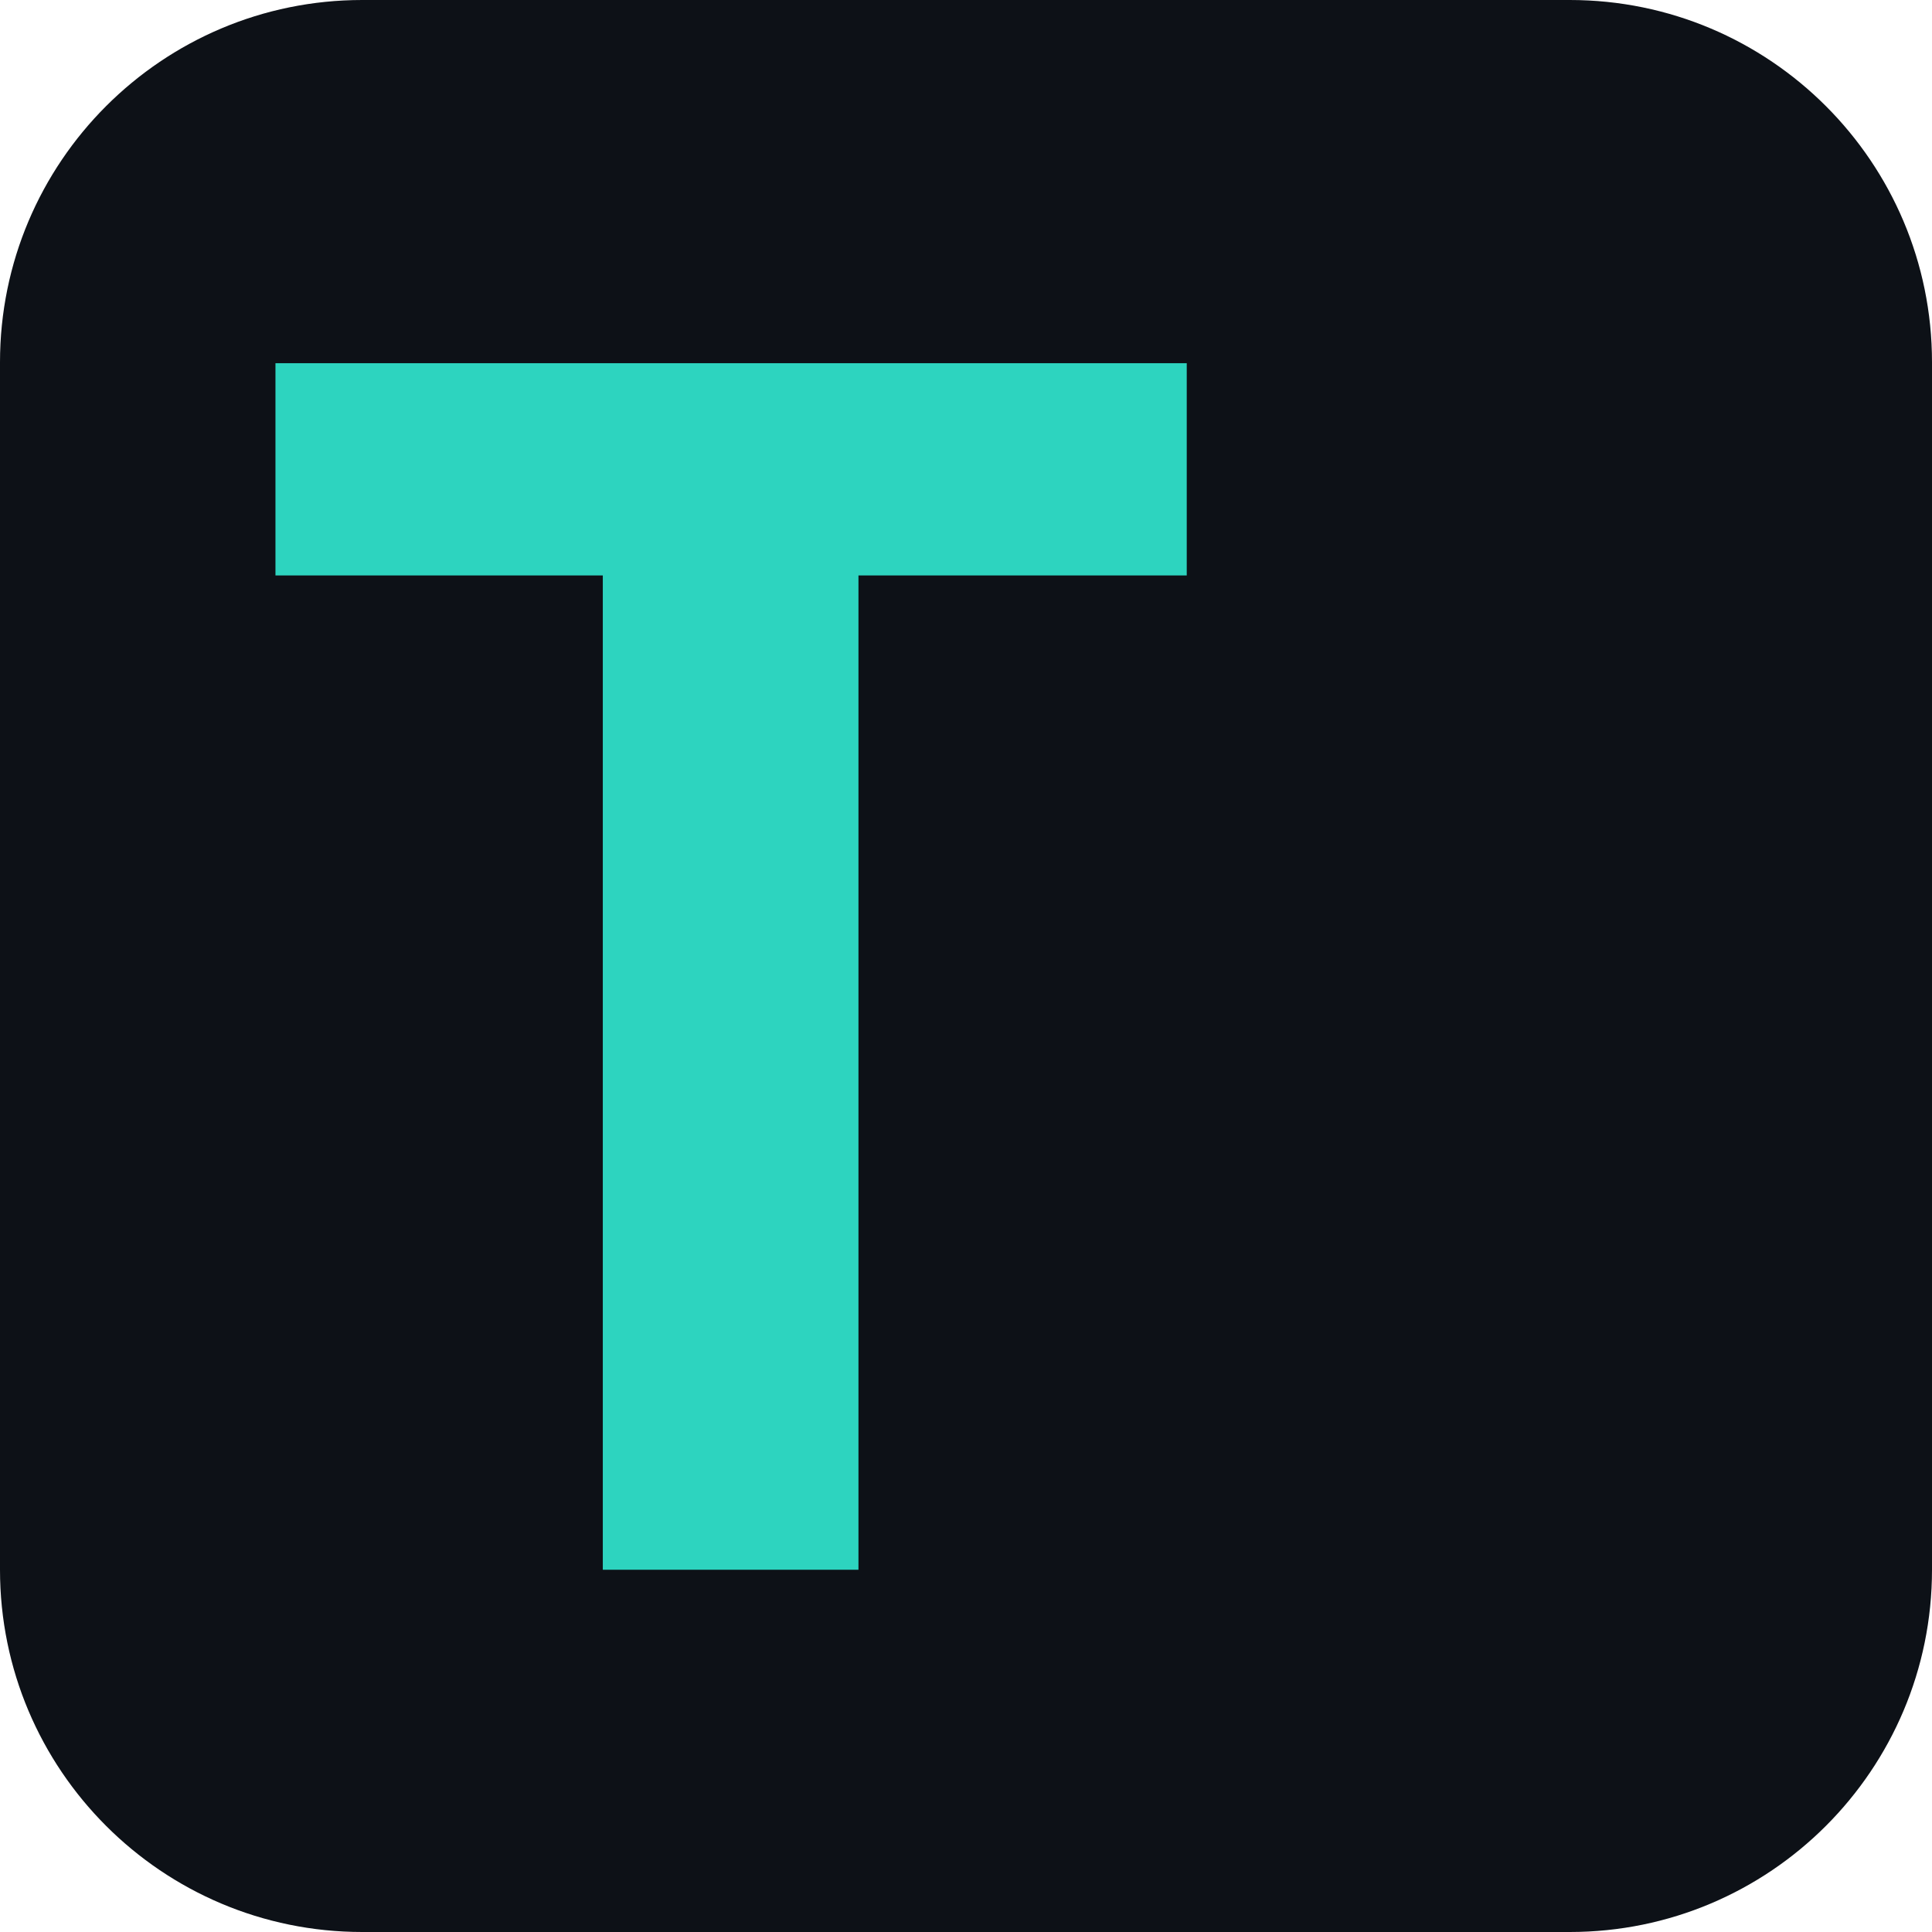
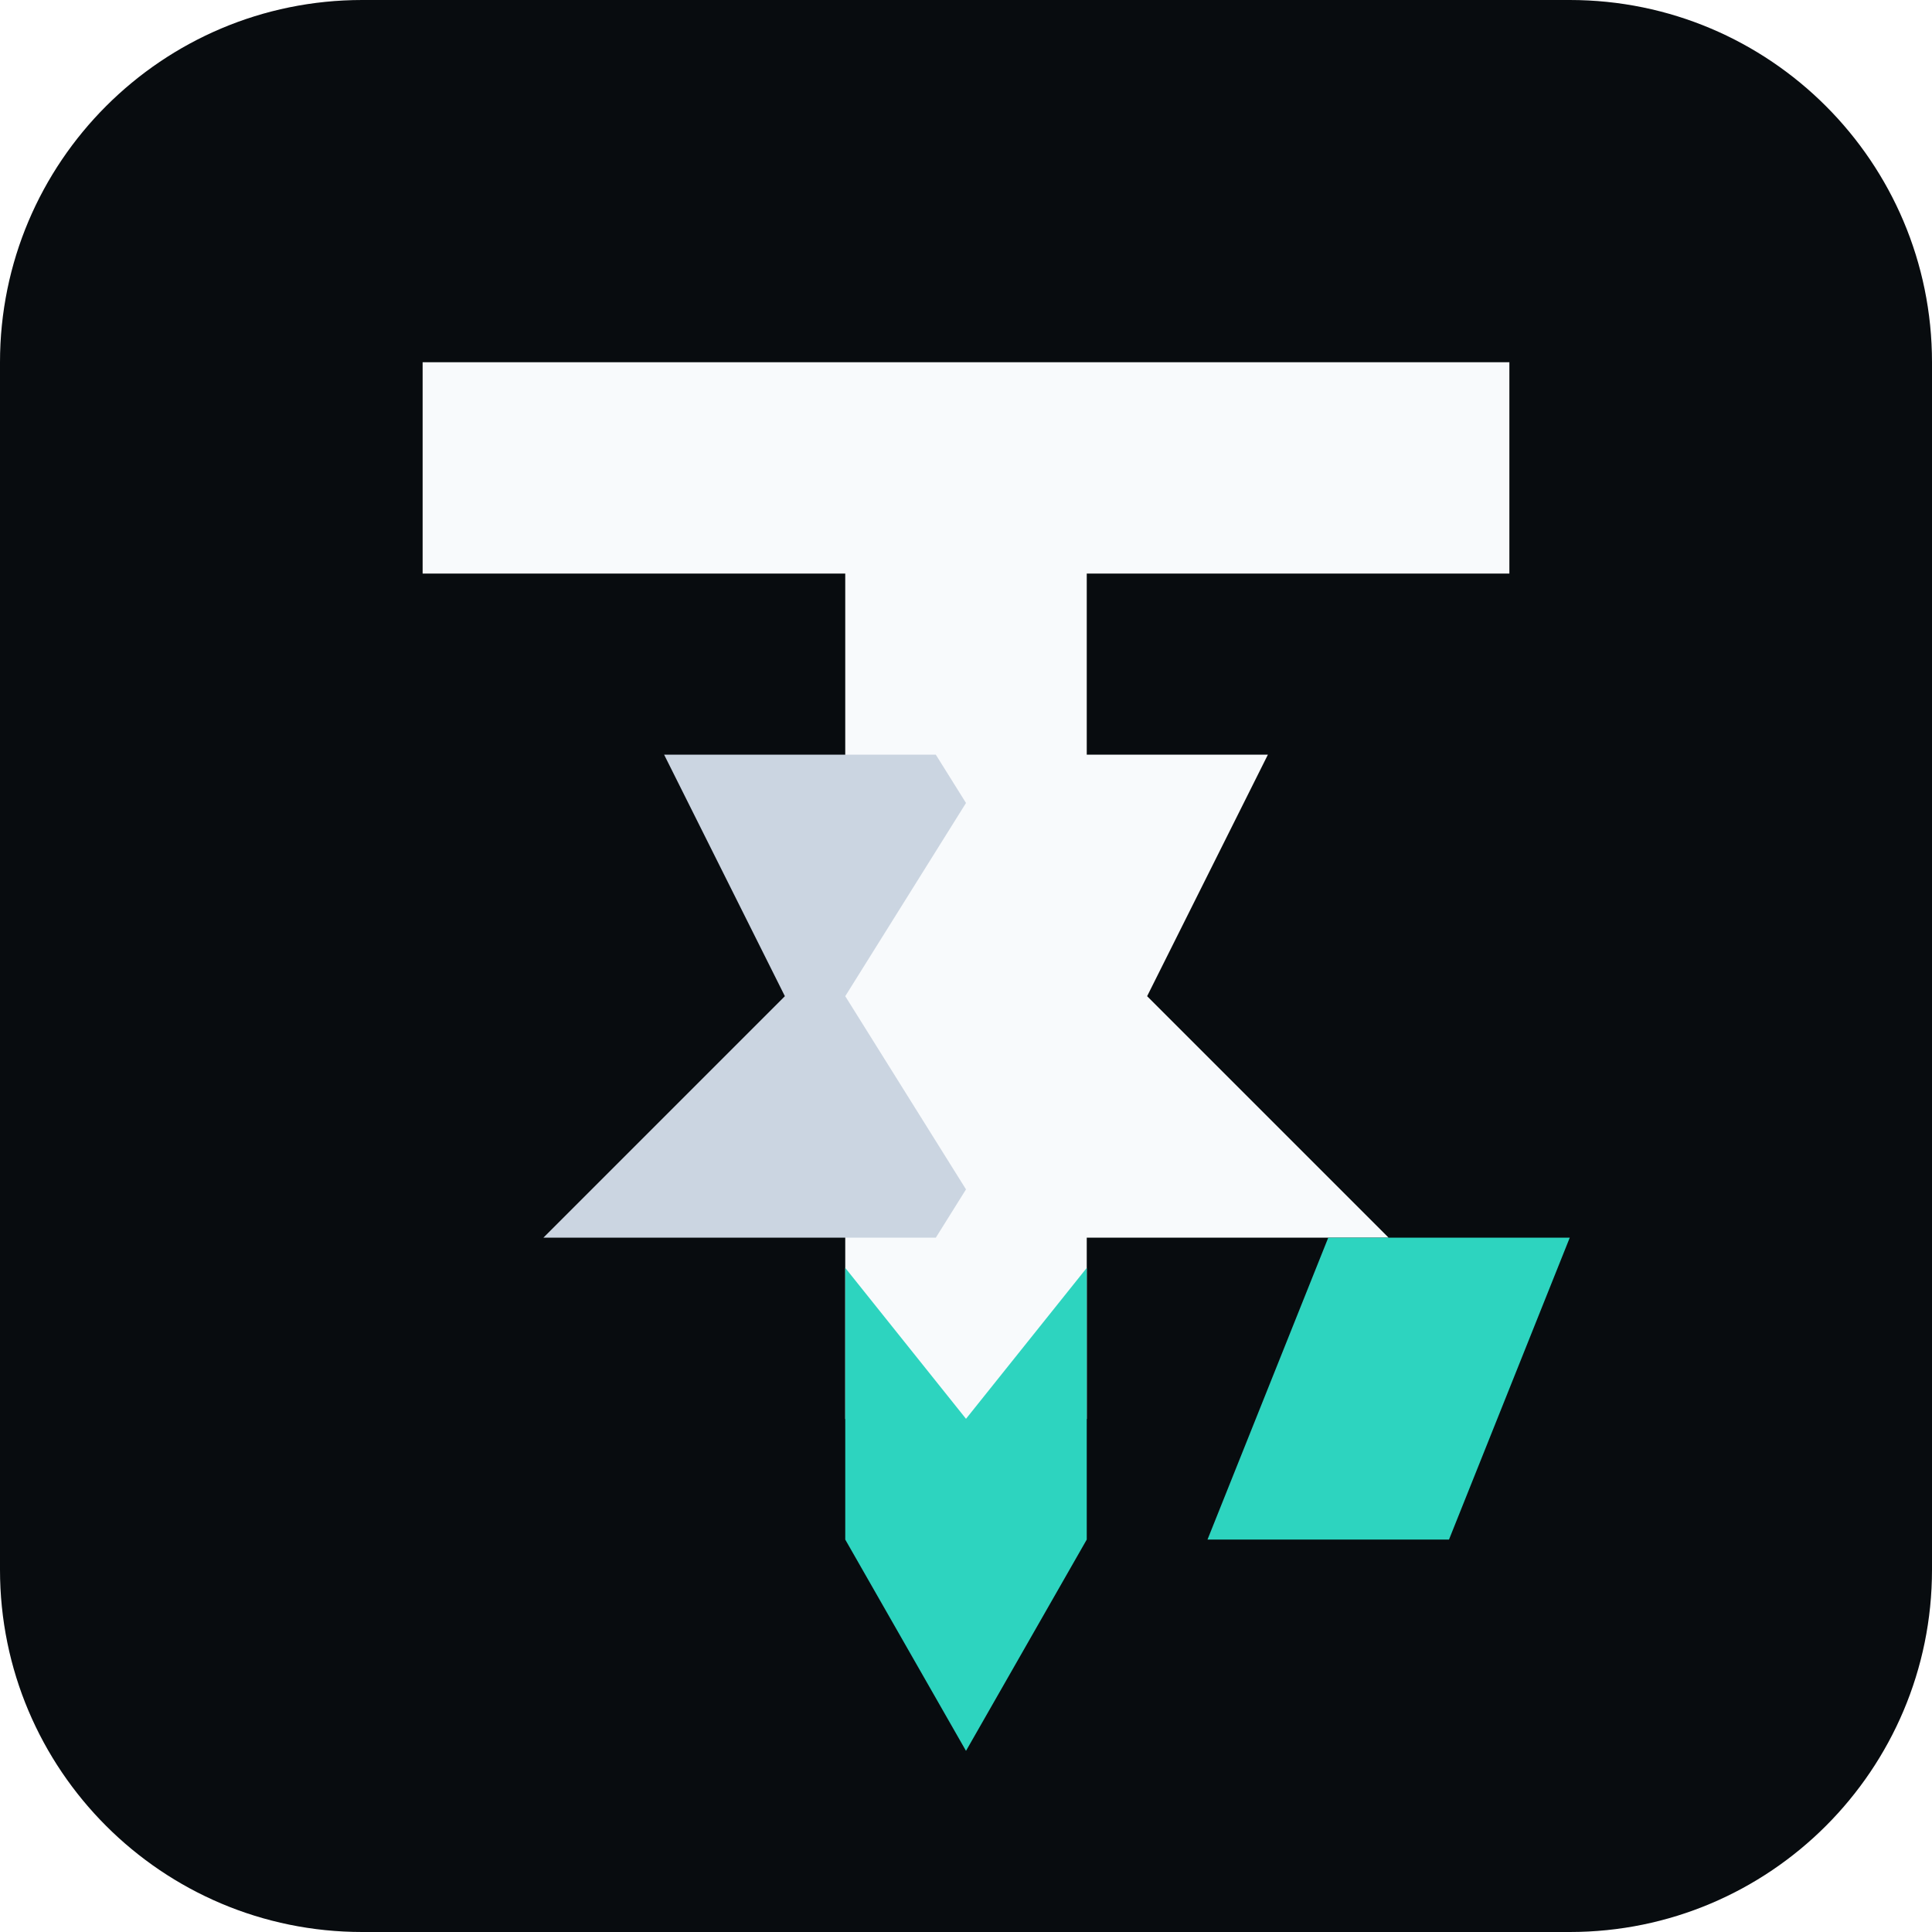
- <svg xmlns="http://www.w3.org/2000/svg" viewBox="0 0 32 32">
-   <rect width="32" height="32" rx="6" fill="#0D1117" />
-   <text x="4" y="26" font-family="Space Grotesk, sans-serif" font-weight="700" font-size="28" fill="#2DD4BF">T</text>
+ <svg xmlns="http://www.w3.org/2000/svg" viewBox="0 0 64 64" role="img" aria-label="Truvlo">
+   <rect width="64" height="64" rx="12" fill="#080c0f" />
+   <path d="M14 12h36v7H36v28l-4 7-4-7V19H14z" fill="#f8fafc" />
+   <path d="M14 25h17l5 8-5 8H18l8-8-4-8h-8z" fill="#cbd5e1" />
+   <path d="M50 25H33l-5 8 5 8h13l-8-8 4-8h8z" fill="#f8fafc" />
+   <path d="M36 42v9l-4 7-4-7v-9l4 5z" fill="#2dd4bf" />
+   <path d="M44 41h8l-4 10h-8z" fill="#2dd4bf" />
</svg>
